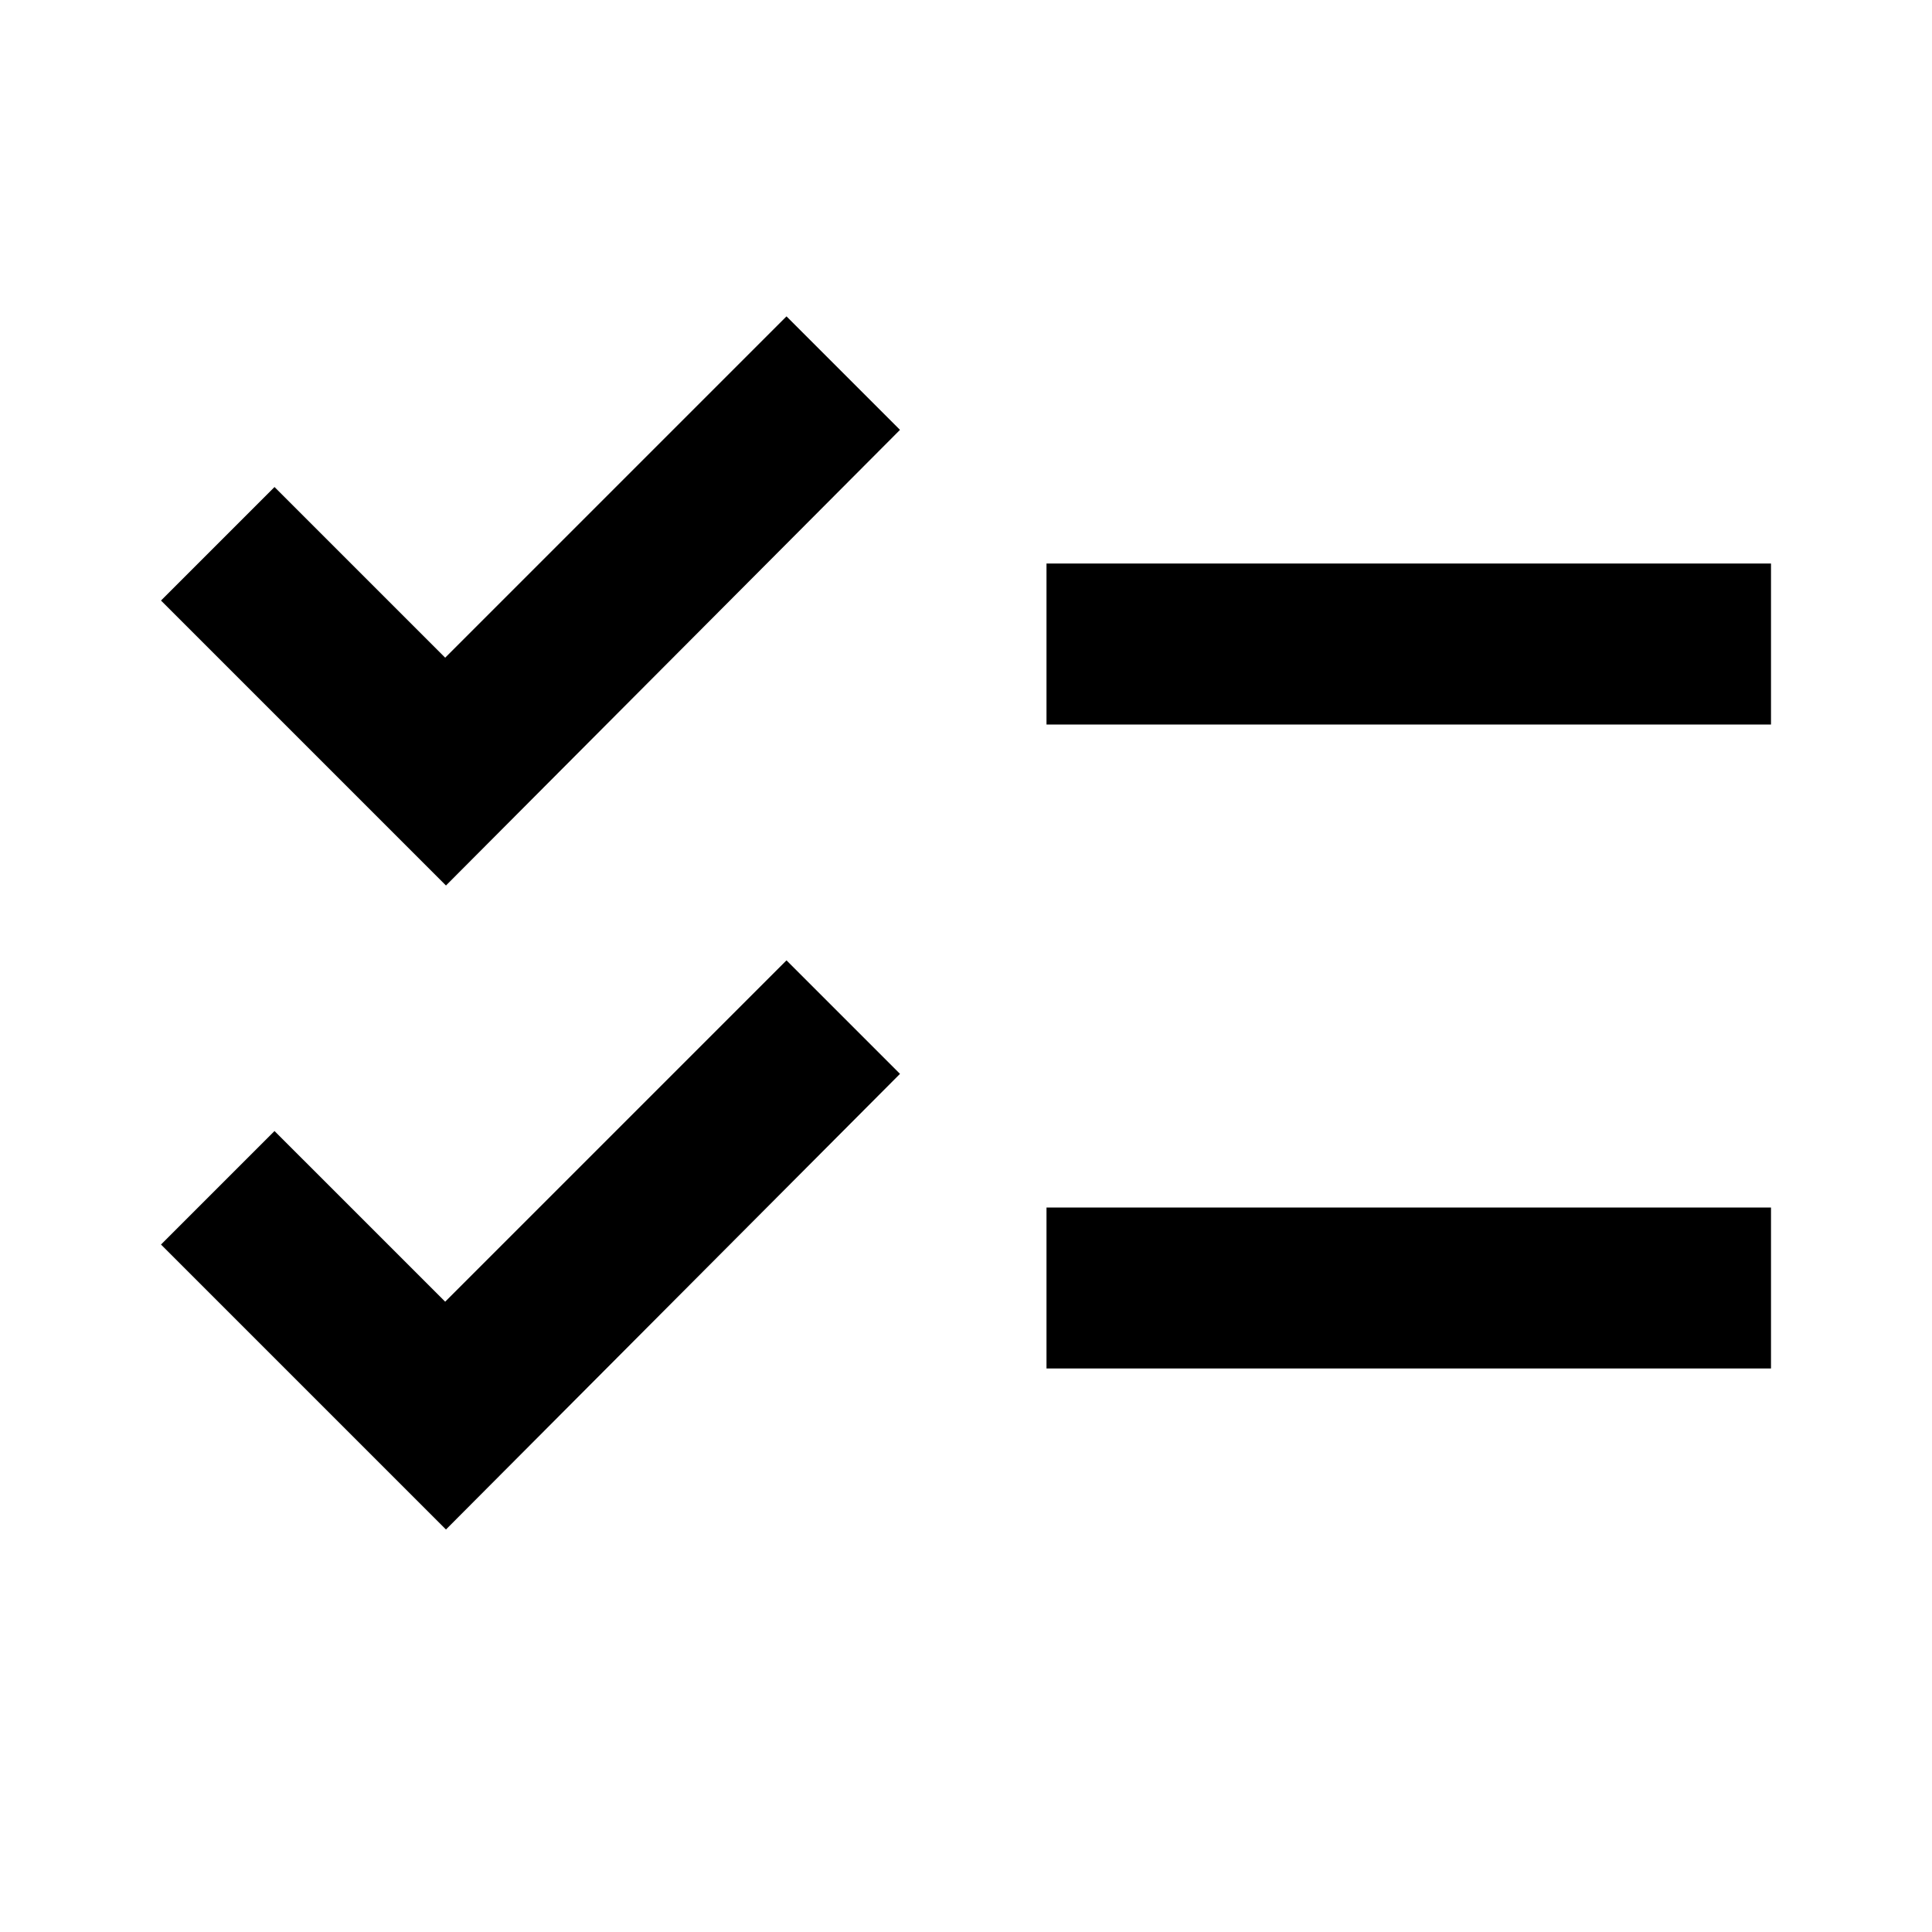
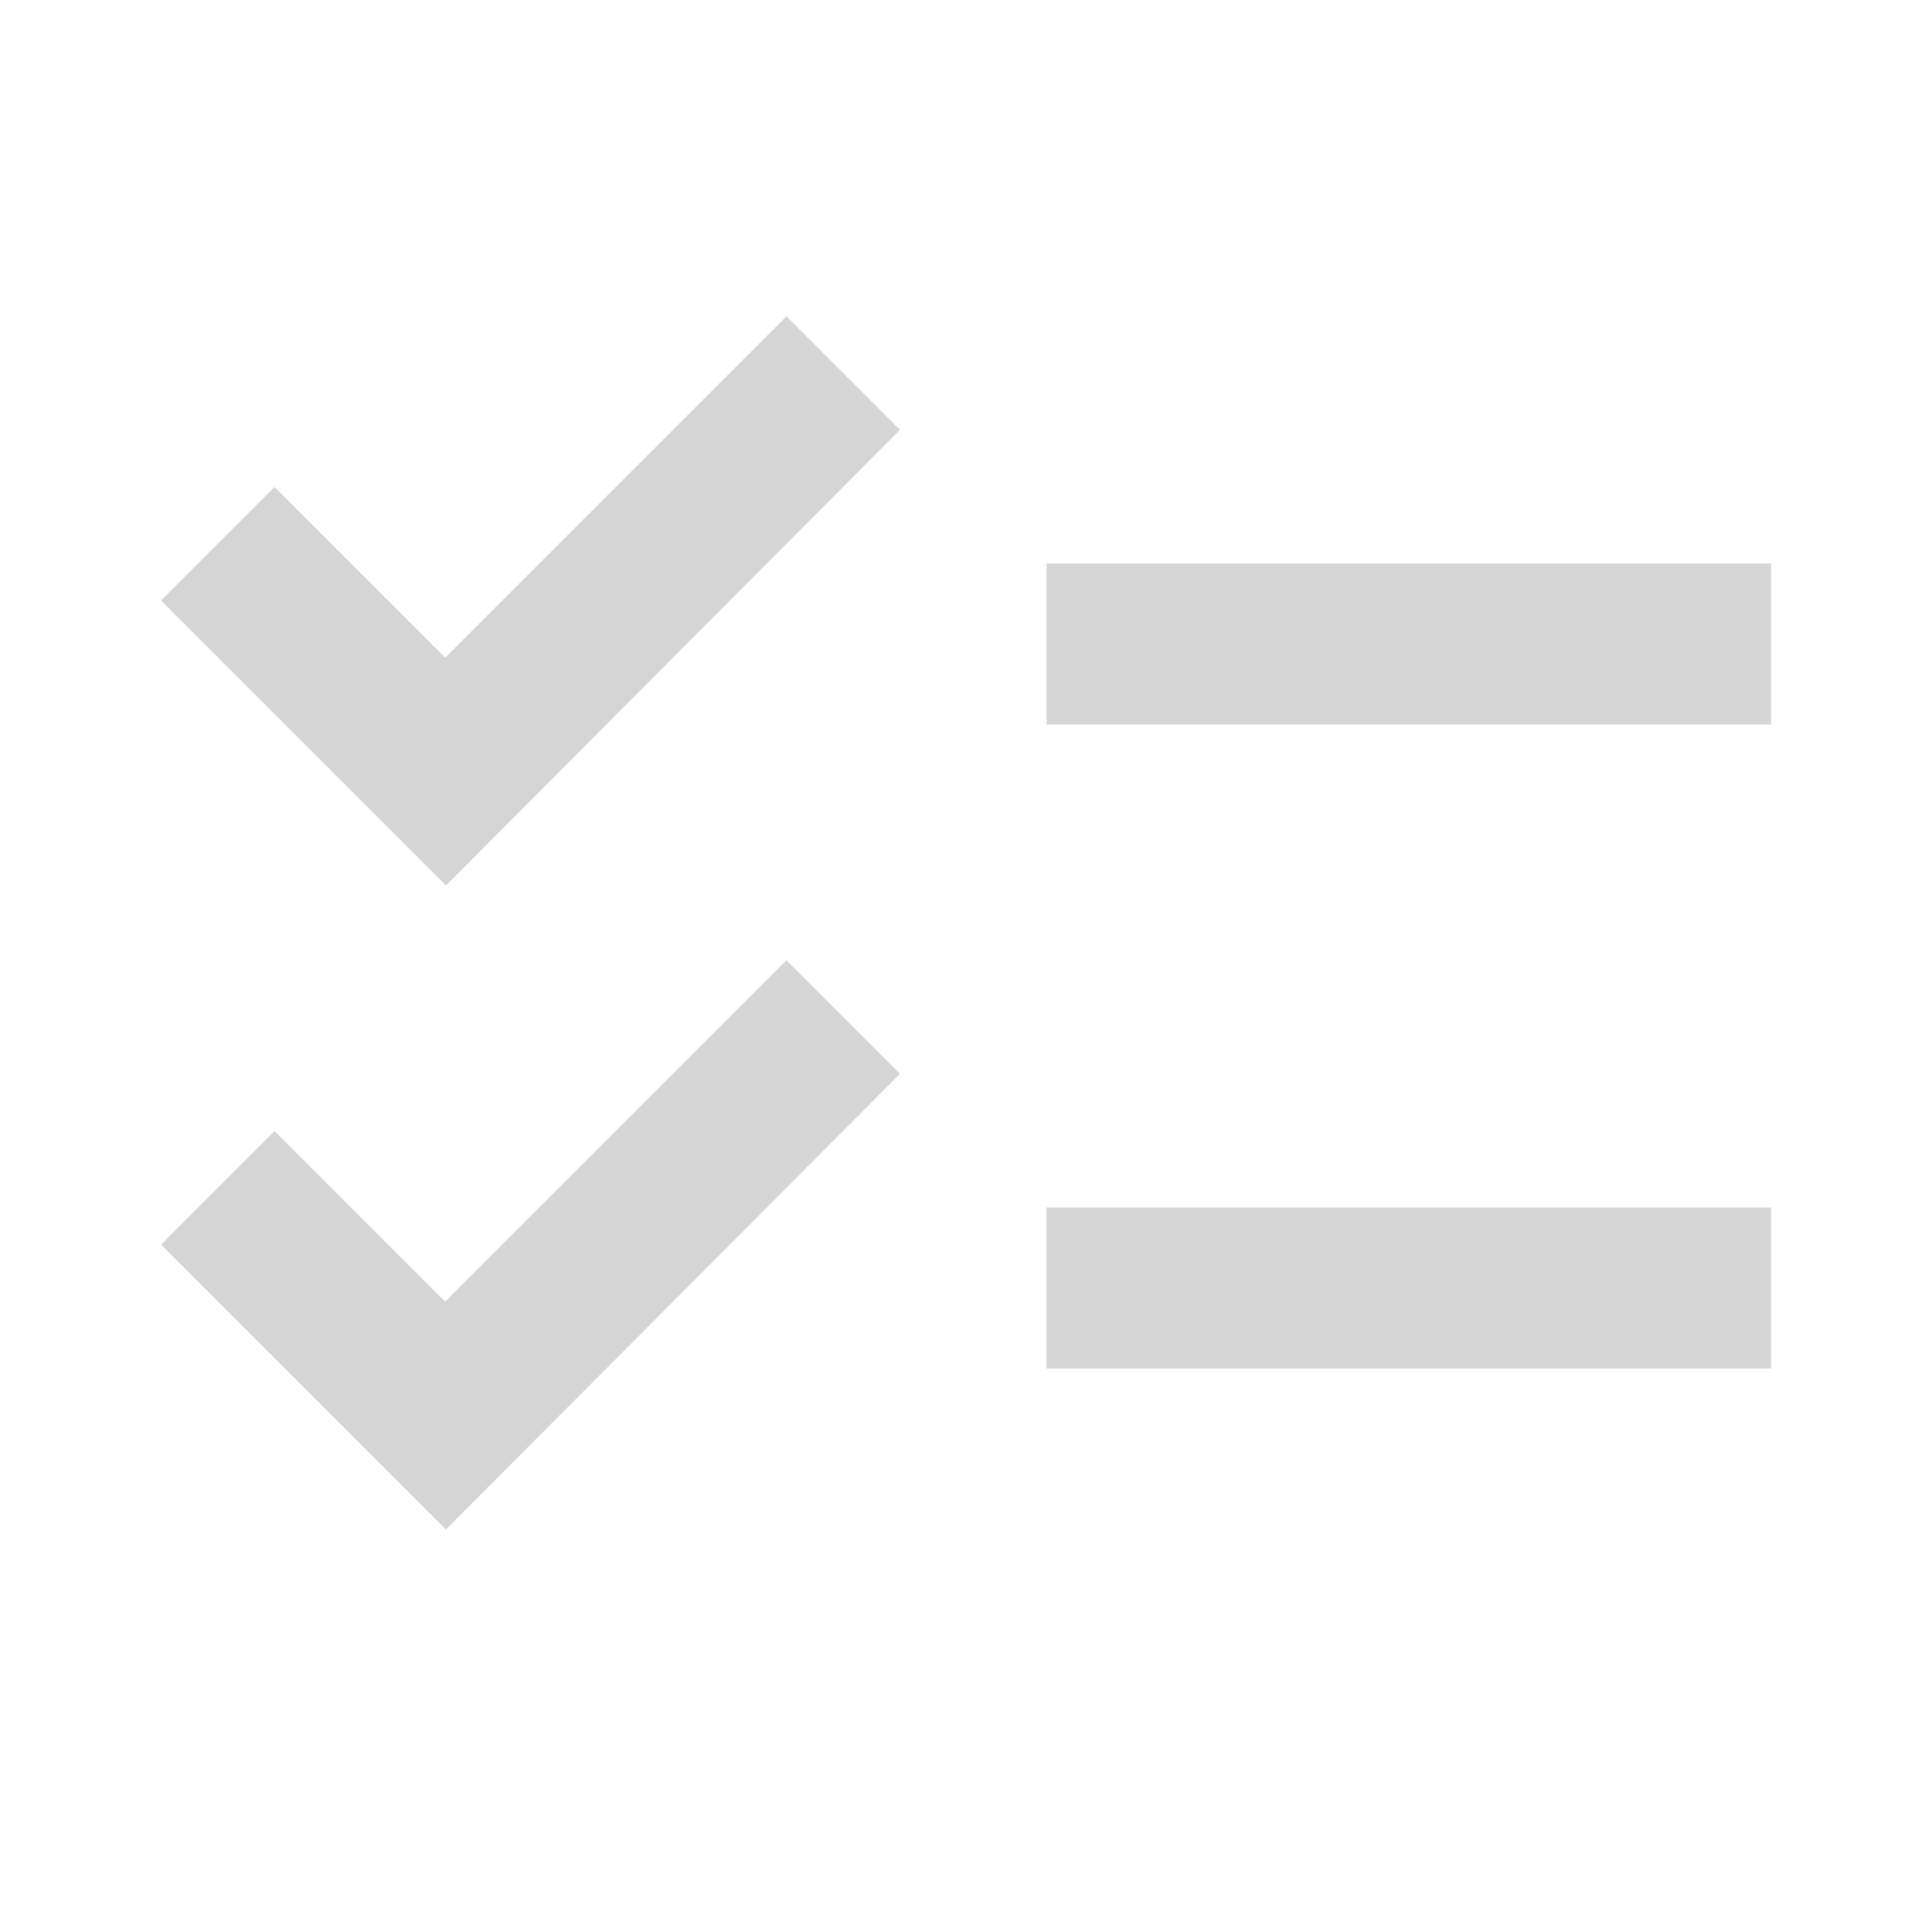
<svg xmlns="http://www.w3.org/2000/svg" viewBox="0 0 24 24">
-   <path fill="currentColor" d="M22 7h-9v2h9zm0 8h-9v2h9zM5.54 11L2 7.46l1.41-1.41l2.12 2.12l4.24-4.24l1.41 1.41zm0 8L2 15.46l1.41-1.41l2.12 2.12l4.24-4.24l1.41 1.41z" />
+   <path fill="#D5D5D5" d="M22 7h-9v2h9zm0 8h-9v2h9zM5.54 11L2 7.46l1.41-1.41l2.12 2.12l4.24-4.24l1.41 1.41zm0 8L2 15.46l1.41-1.41l2.12 2.12l4.24-4.24l1.41 1.41z" />
</svg>
